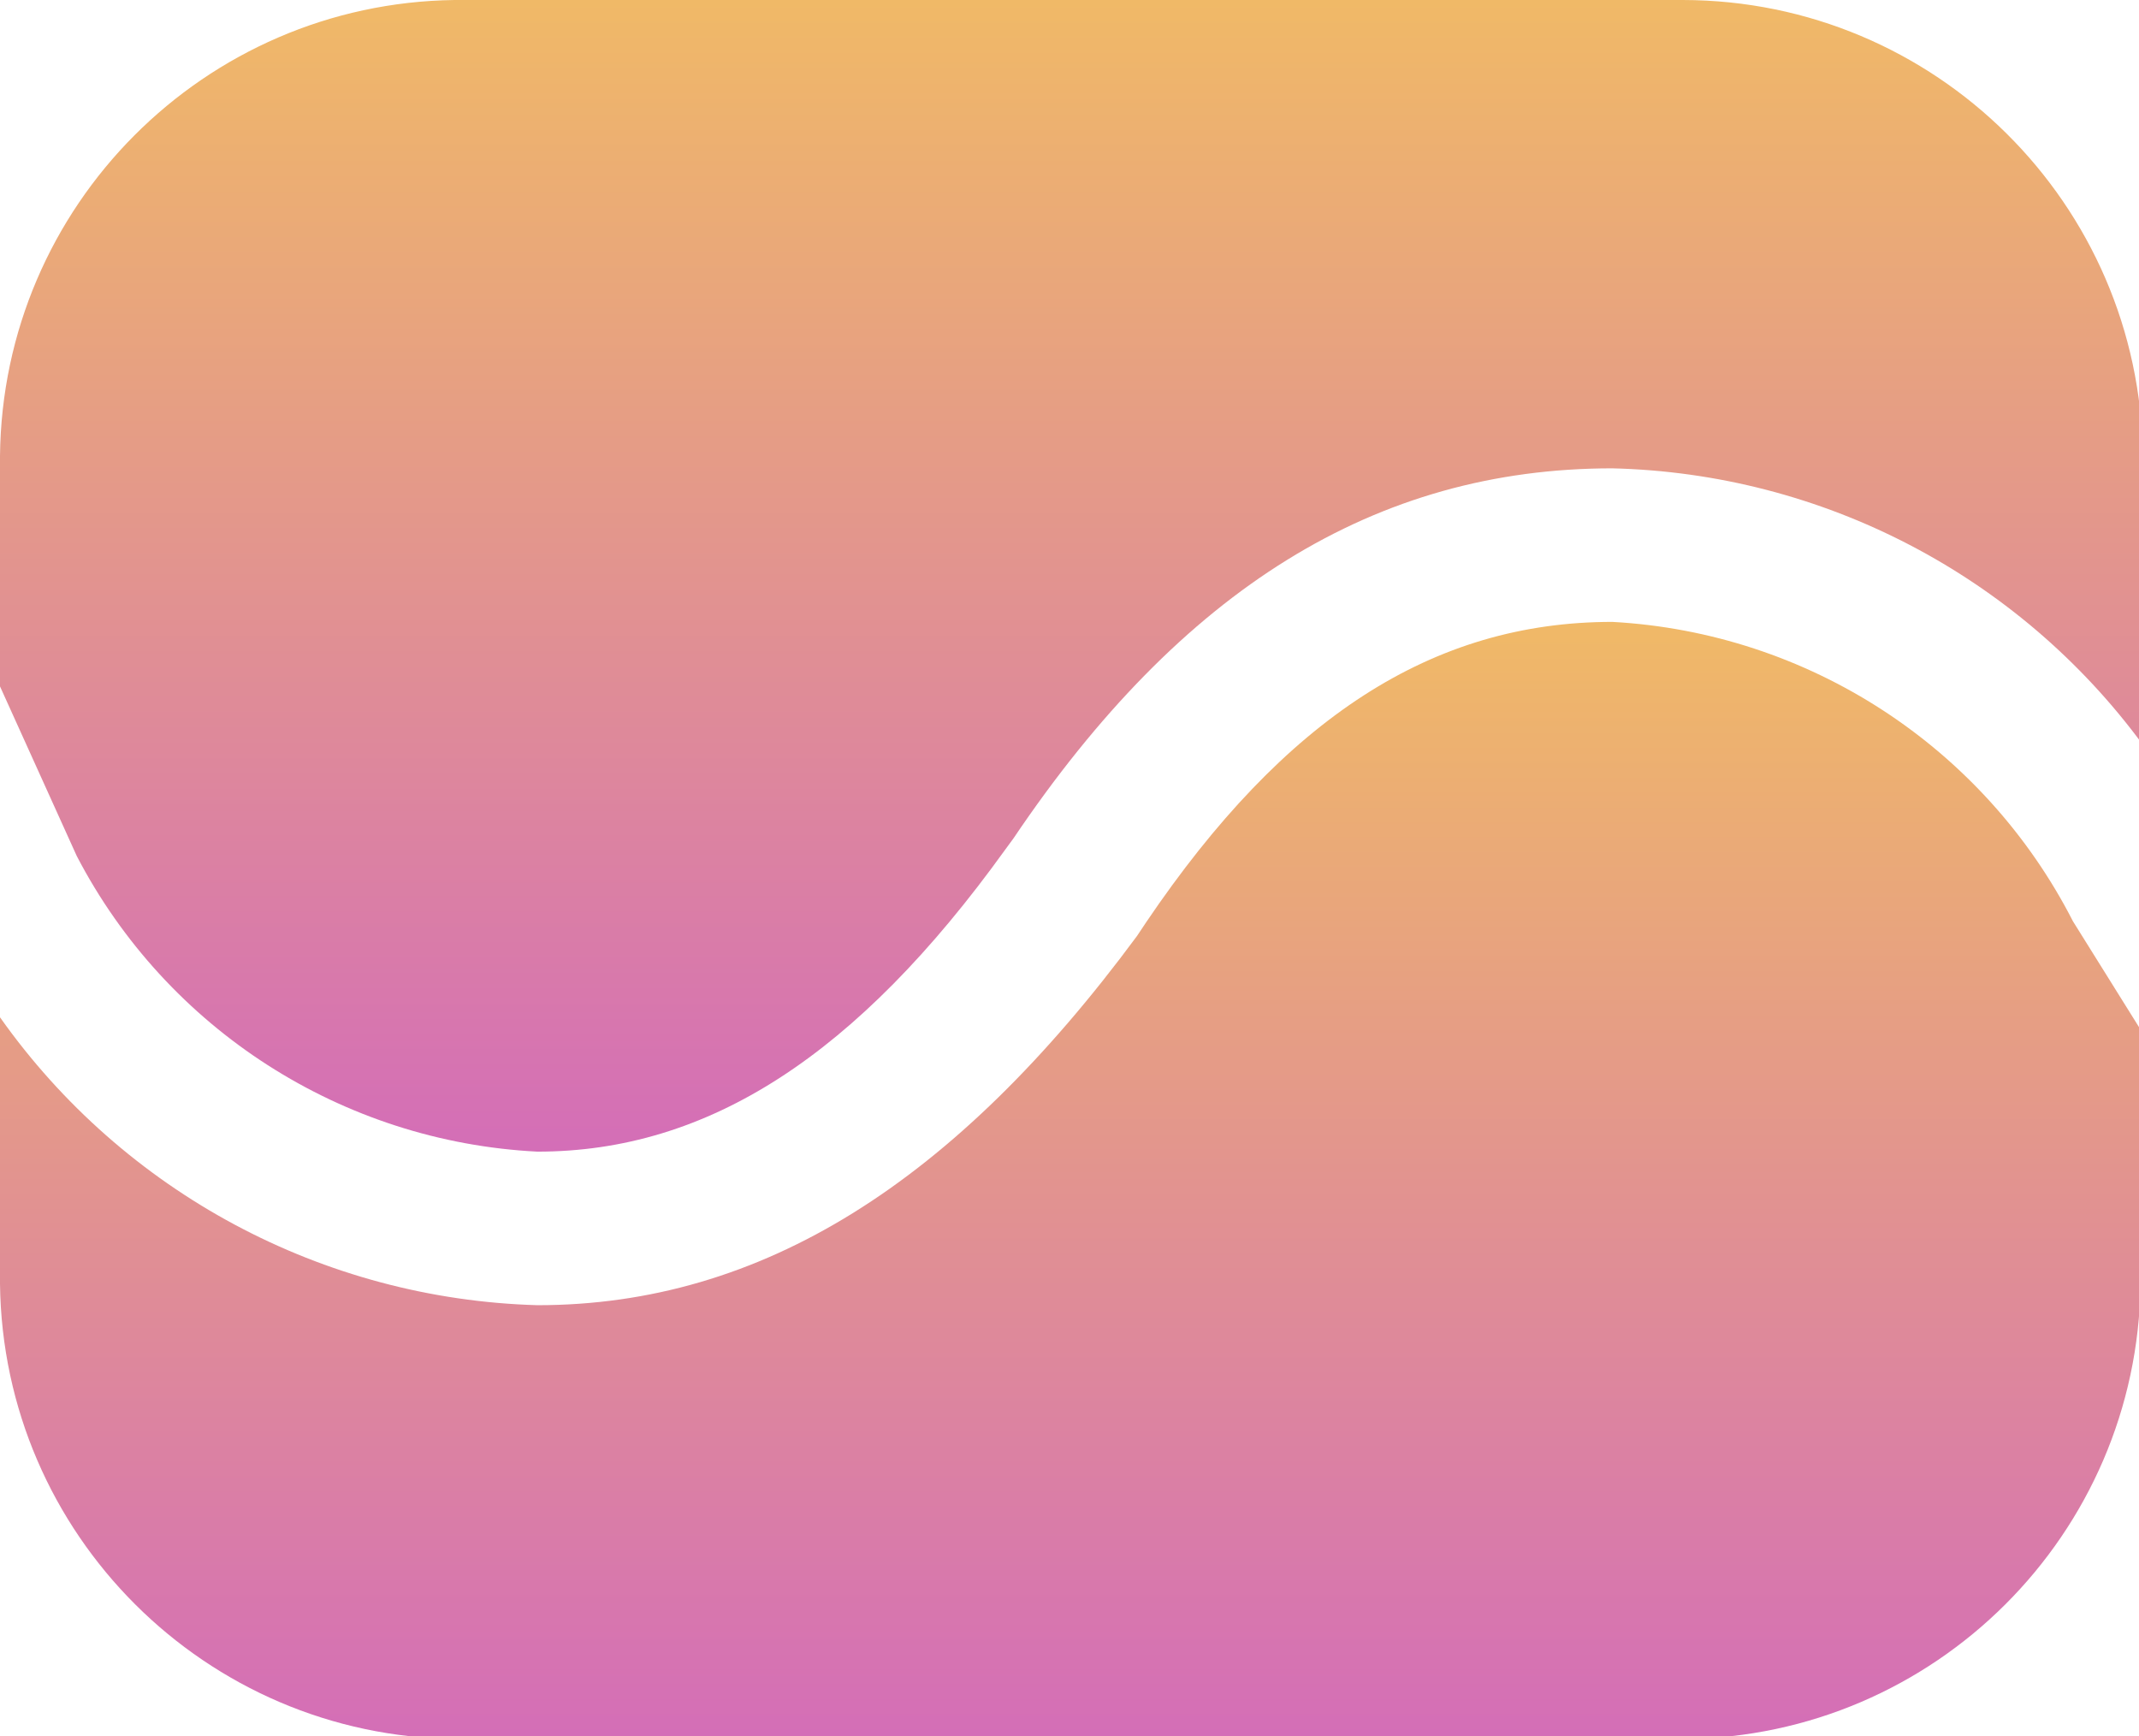
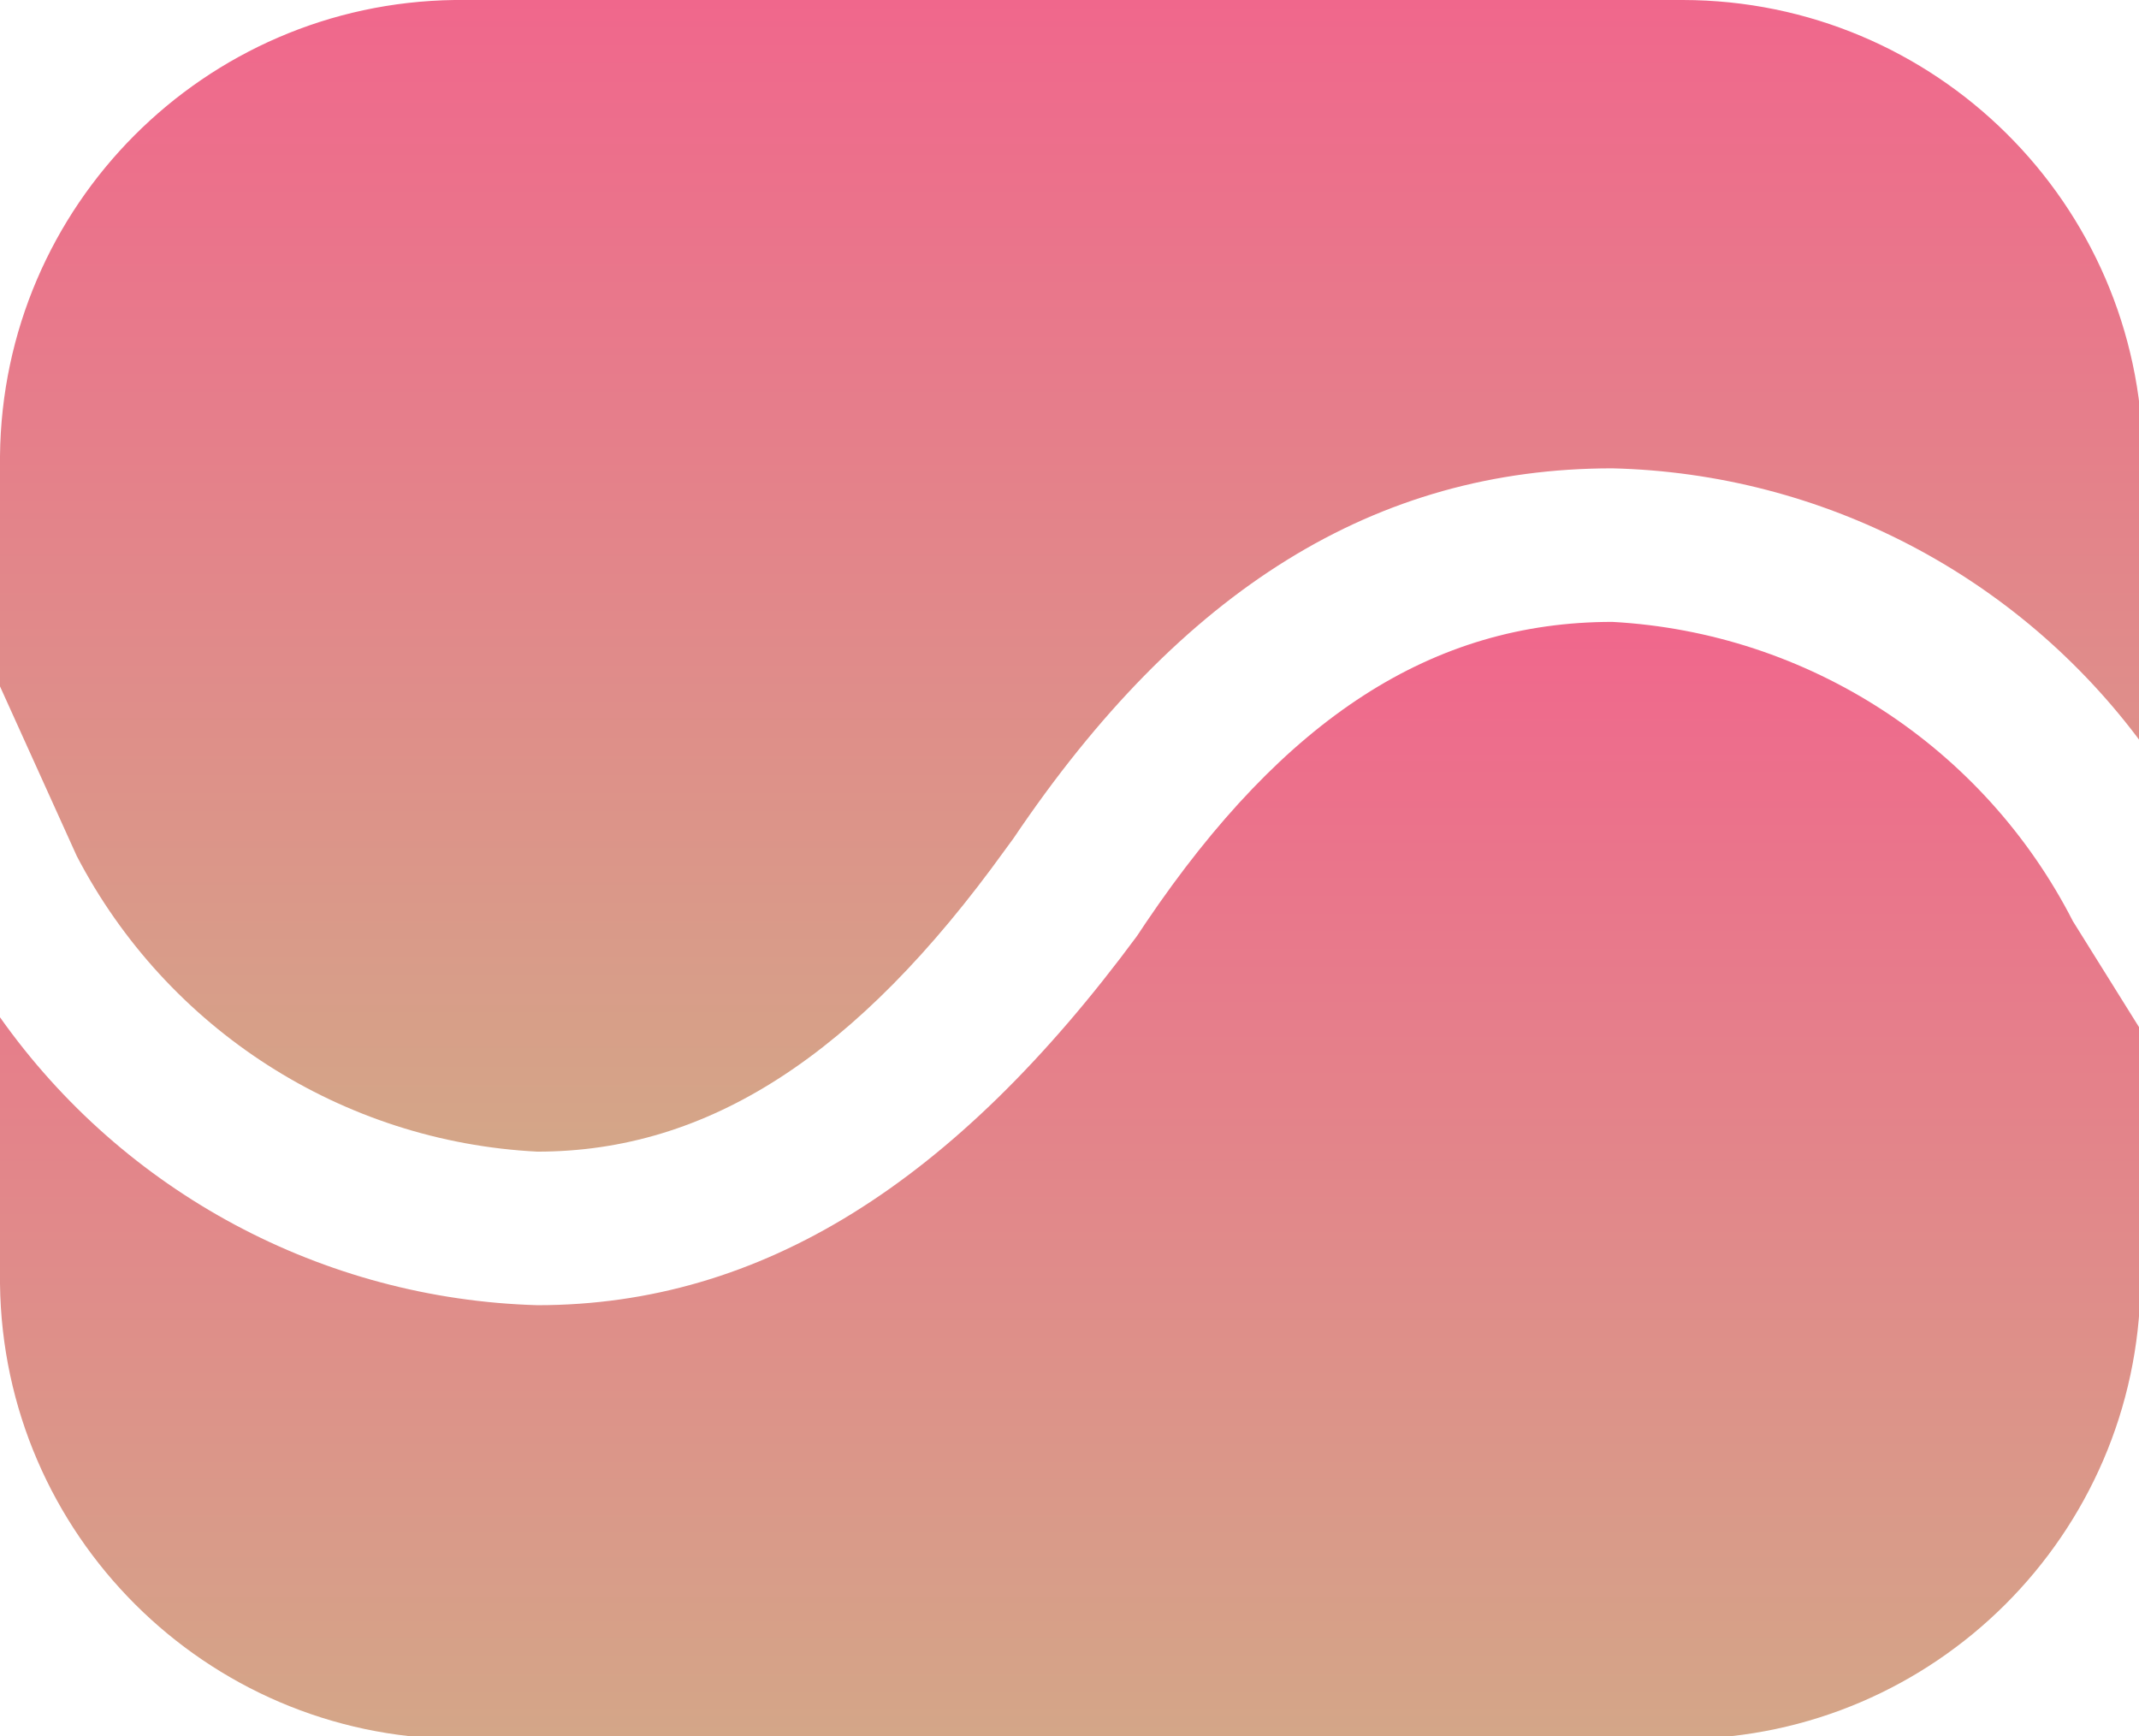
<svg xmlns="http://www.w3.org/2000/svg" xmlns:xlink="http://www.w3.org/1999/xlink" viewBox="0 0 27.86 22.61">
  <defs>
    <style>.cls-1{fill:url(#linear-gradient);}.cls-2{fill:url(#linear-gradient-2);}</style>
    <linearGradient id="linear-gradient" x1="13.93" y1="14.96" x2="13.93" gradientUnits="userSpaceOnUse">
-       <stop offset="0" stop-color="#d46eb7" />
-       <stop offset="1" stop-color="#f0b967" />
+       <stop offset="0" stop-color="#d4a688" />
+       <stop offset="1" stop-color="#f0678c" />
    </linearGradient>
    <linearGradient id="linear-gradient-2" x1="13.93" y1="22.61" x2="13.93" y2="8.1" xlink:href="#linear-gradient" />
  </defs>
  <g id="Layer_2" data-name="Layer 2">
    <g id="Layer_1-2" data-name="Layer 1">
      <path class="cls-1" d="M1,11.15A7.17,7.17,0,0,0,7,15c2.22,0,4.16-1.25,6.09-3.93l.11-.15C15.39,7.67,17.92,6.1,21,6.1a8.84,8.84,0,0,1,6.91,3.6V5.94A6,6,0,0,0,21.92,0h-16A6,6,0,0,0,0,5.94v3Z" />
      <path class="cls-2" d="M27,12A7.18,7.18,0,0,0,21,8.1c-2.34,0-4.27,1.25-6.07,3.91l-.12.18C12.44,15.4,9.92,17,7,17a8.88,8.88,0,0,1-7-3.75v3.47a6,6,0,0,0,5.94,5.93h16a6,6,0,0,0,5.94-5.93V13.41Z" />
    </g>
  </g>
</svg>
